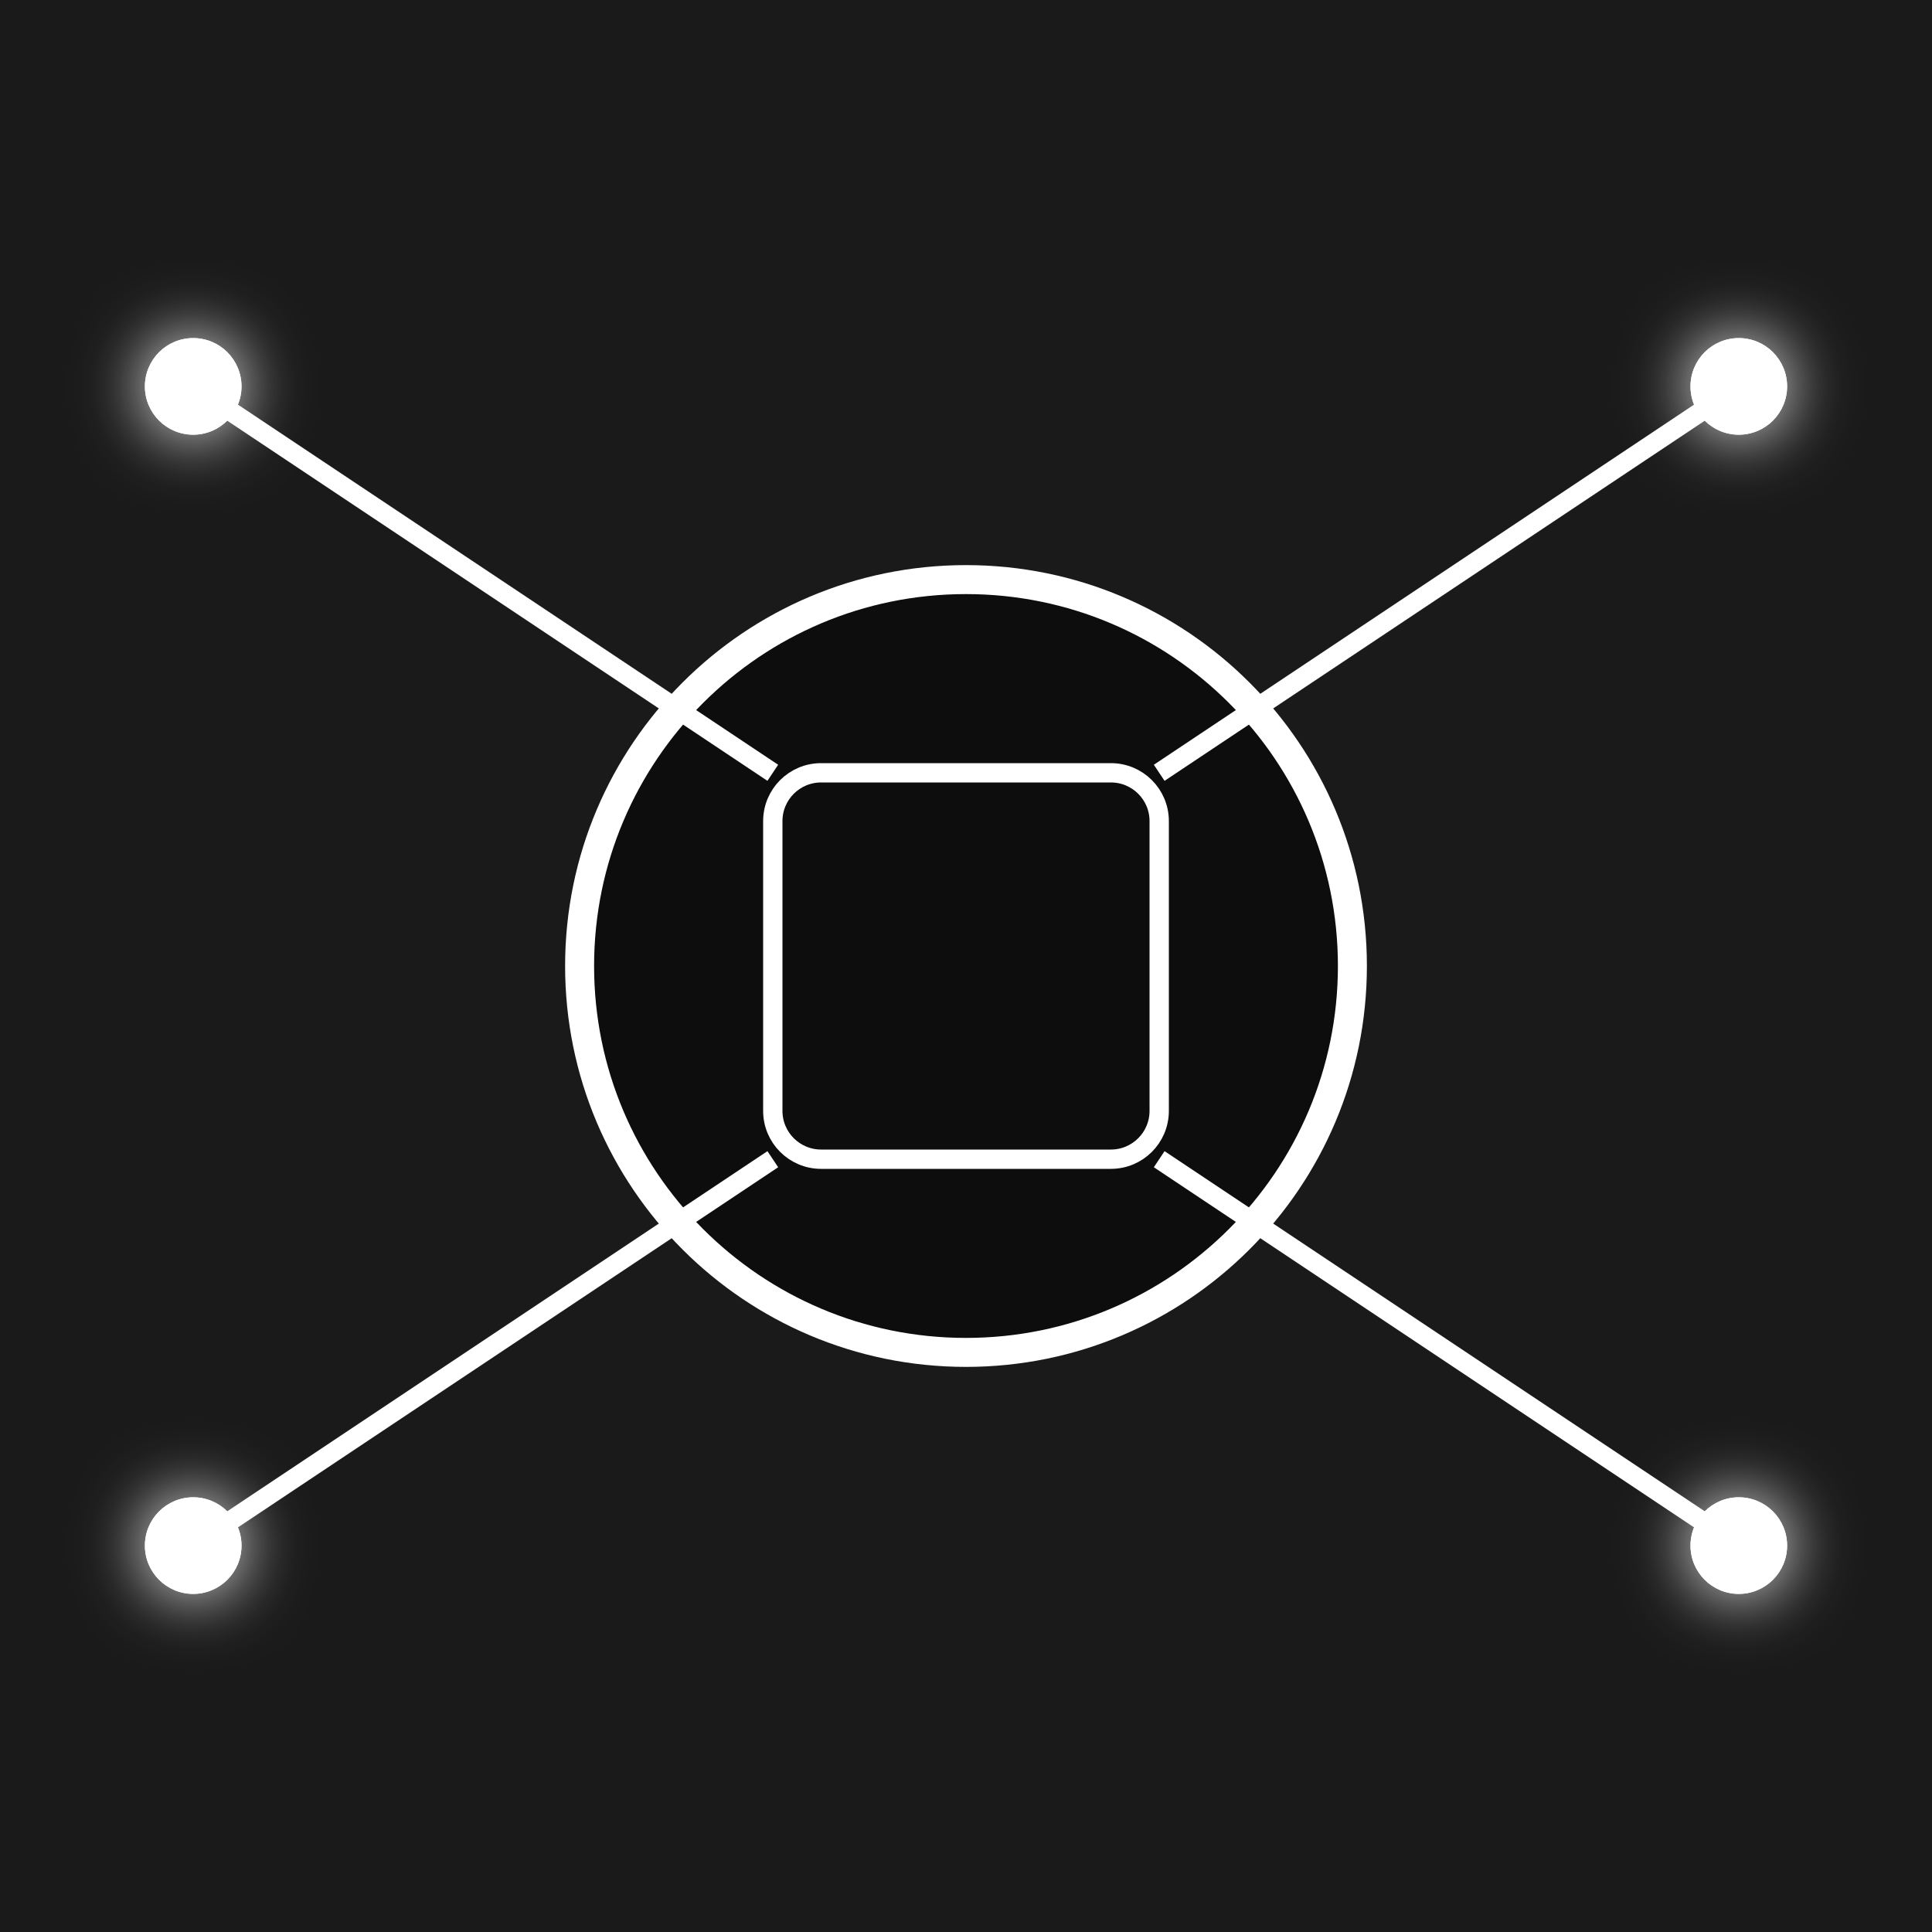
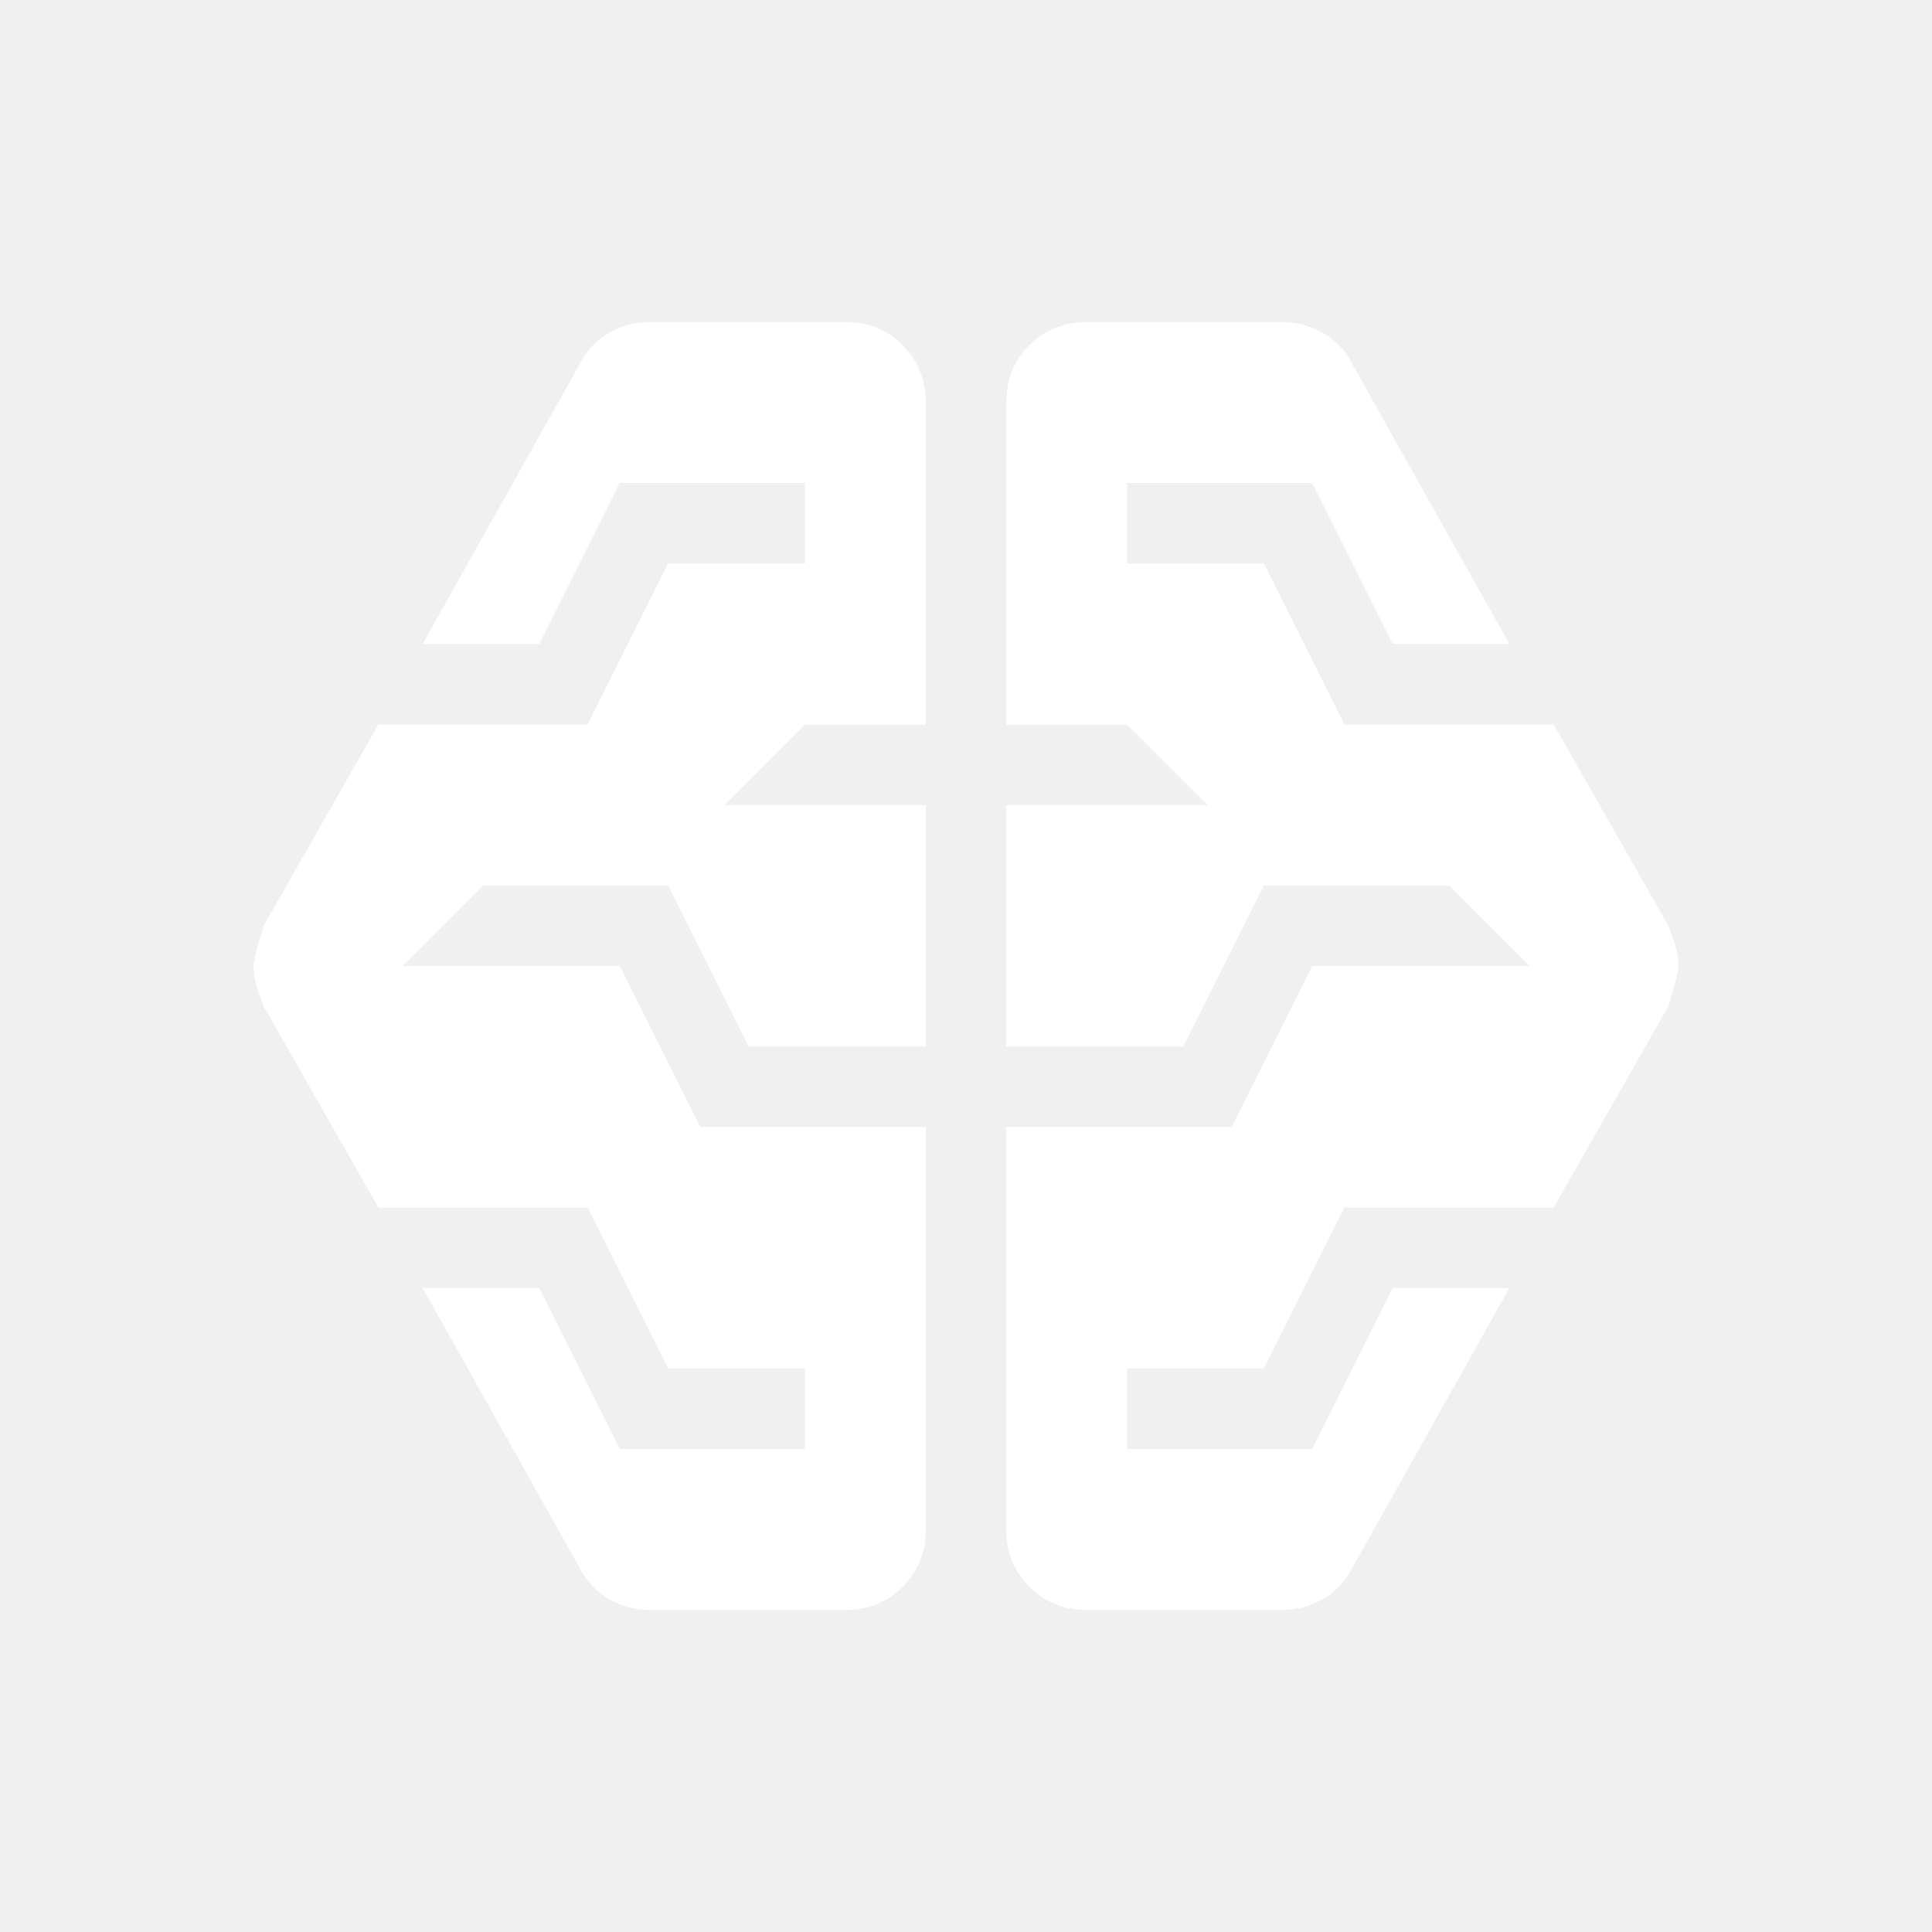
- <svg xmlns="http://www.w3.org/2000/svg" width="200" height="200" viewBox="0 0 200 200" fill="none">
-   <rect width="100%" height="100%" fill="#1a1a1a" />
-   <circle cx="100" cy="100" r="40" fill="#0d0d0d" stroke="#ffffff" stroke-width="3" />
-   <rect x="80" y="80" width="40" height="40" fill="#0d0d0d" stroke="#ffffff" stroke-width="2" rx="5" />
-   <line x1="20" y1="40" x2="80" y2="80" stroke="#ffffff" stroke-width="2" />
-   <line x1="180" y1="40" x2="120" y2="80" stroke="#ffffff" stroke-width="2" />
-   <line x1="20" y1="160" x2="80" y2="120" stroke="#ffffff" stroke-width="2" />
-   <line x1="180" y1="160" x2="120" y2="120" stroke="#ffffff" stroke-width="2" />
-   <circle cx="20" cy="40" r="5" fill="#ffffff" />
-   <circle cx="180" cy="40" r="5" fill="#ffffff" />
-   <circle cx="20" cy="160" r="5" fill="#ffffff" />
-   <circle cx="180" cy="160" r="5" fill="#ffffff" />
-   <filter id="glow" x="-50%" y="-50%" width="200%" height="200%">
-     <feGaussianBlur stdDeviation="3.5" result="coloredBlur" />
-     <feMerge>
-       <feMergeNode in="coloredBlur" />
-       <feMergeNode in="SourceGraphic" />
-     </feMerge>
-   </filter>
-   <g filter="url(#glow)">
-     <circle cx="20" cy="40" r="5" fill="#ffffff" />
-     <circle cx="180" cy="40" r="5" fill="#ffffff" />
-     <circle cx="20" cy="160" r="5" fill="#ffffff" />
-     <circle cx="180" cy="160" r="5" fill="#ffffff" />
-   </g>
+ <svg xmlns="http://www.w3.org/2000/svg" height="24px" viewBox="0 -960 960 960" width="24px" fill="#fff">
+   <path d="M323-160q-11 0-20.5-5.5T288-181l-78-139h58l40 80h92v-40h-68l-40-80H188l-57-100q-2-5-3.5-10t-1.5-10q0-4 5-20l57-100h104l40-80h68v-40h-92l-40 80h-58l78-139q5-10 14.5-15.5T323-800h97q17 0 28.5 11.5T460-760v160h-60l-40 40h100v120h-88l-40-80h-92l-40 40h108l40 80h112v200q0 17-11.5 28.5T420-160h-97Zm217 0q-17 0-28.5-11.5T500-200v-200h112l40-80h108l-40-40h-92l-40 80h-88v-120h100l-40-40h-60v-160q0-17 11.5-28.5T540-800h97q11 0 20.5 5.5T672-779l78 139h-58l-40-80h-92v40h68l40 80h104l57 100q2 5 3.5 10t1.5 10q0 4-5 20l-57 100H668l-40 80h-68v40h92l40-80h58l-78 139q-5 10-14.5 15.5T637-160h-97Z" />
</svg>
